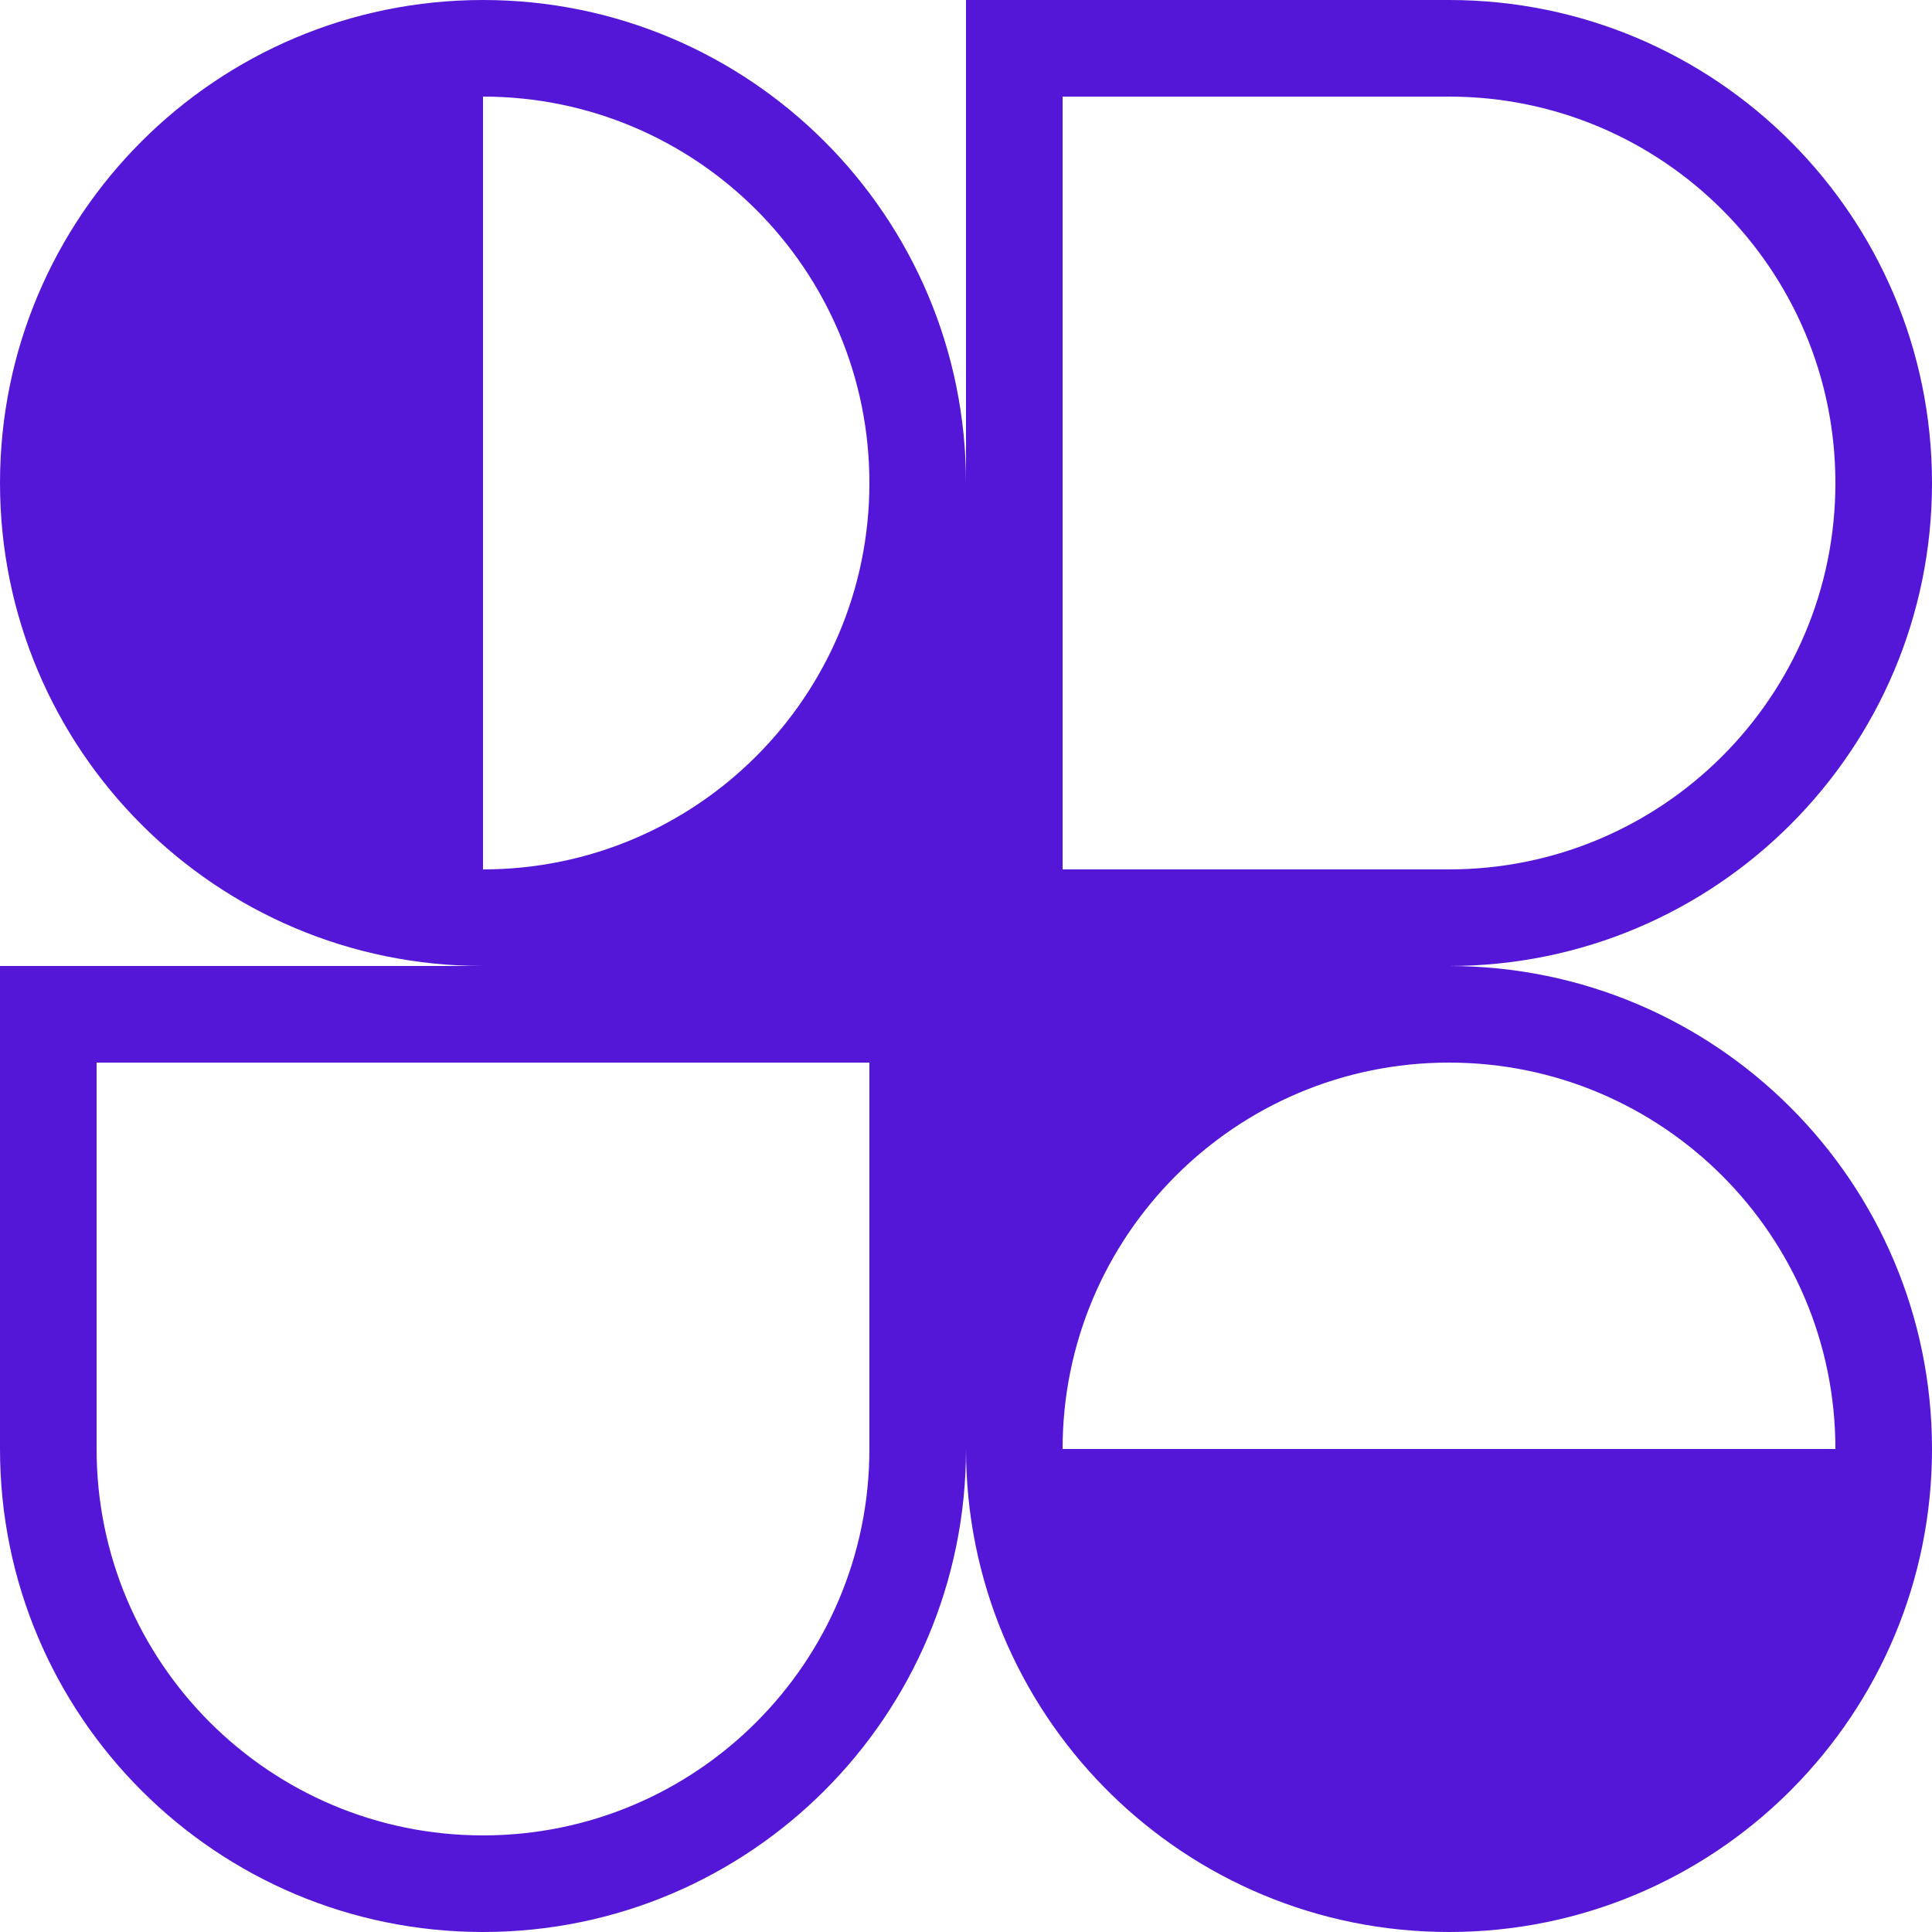
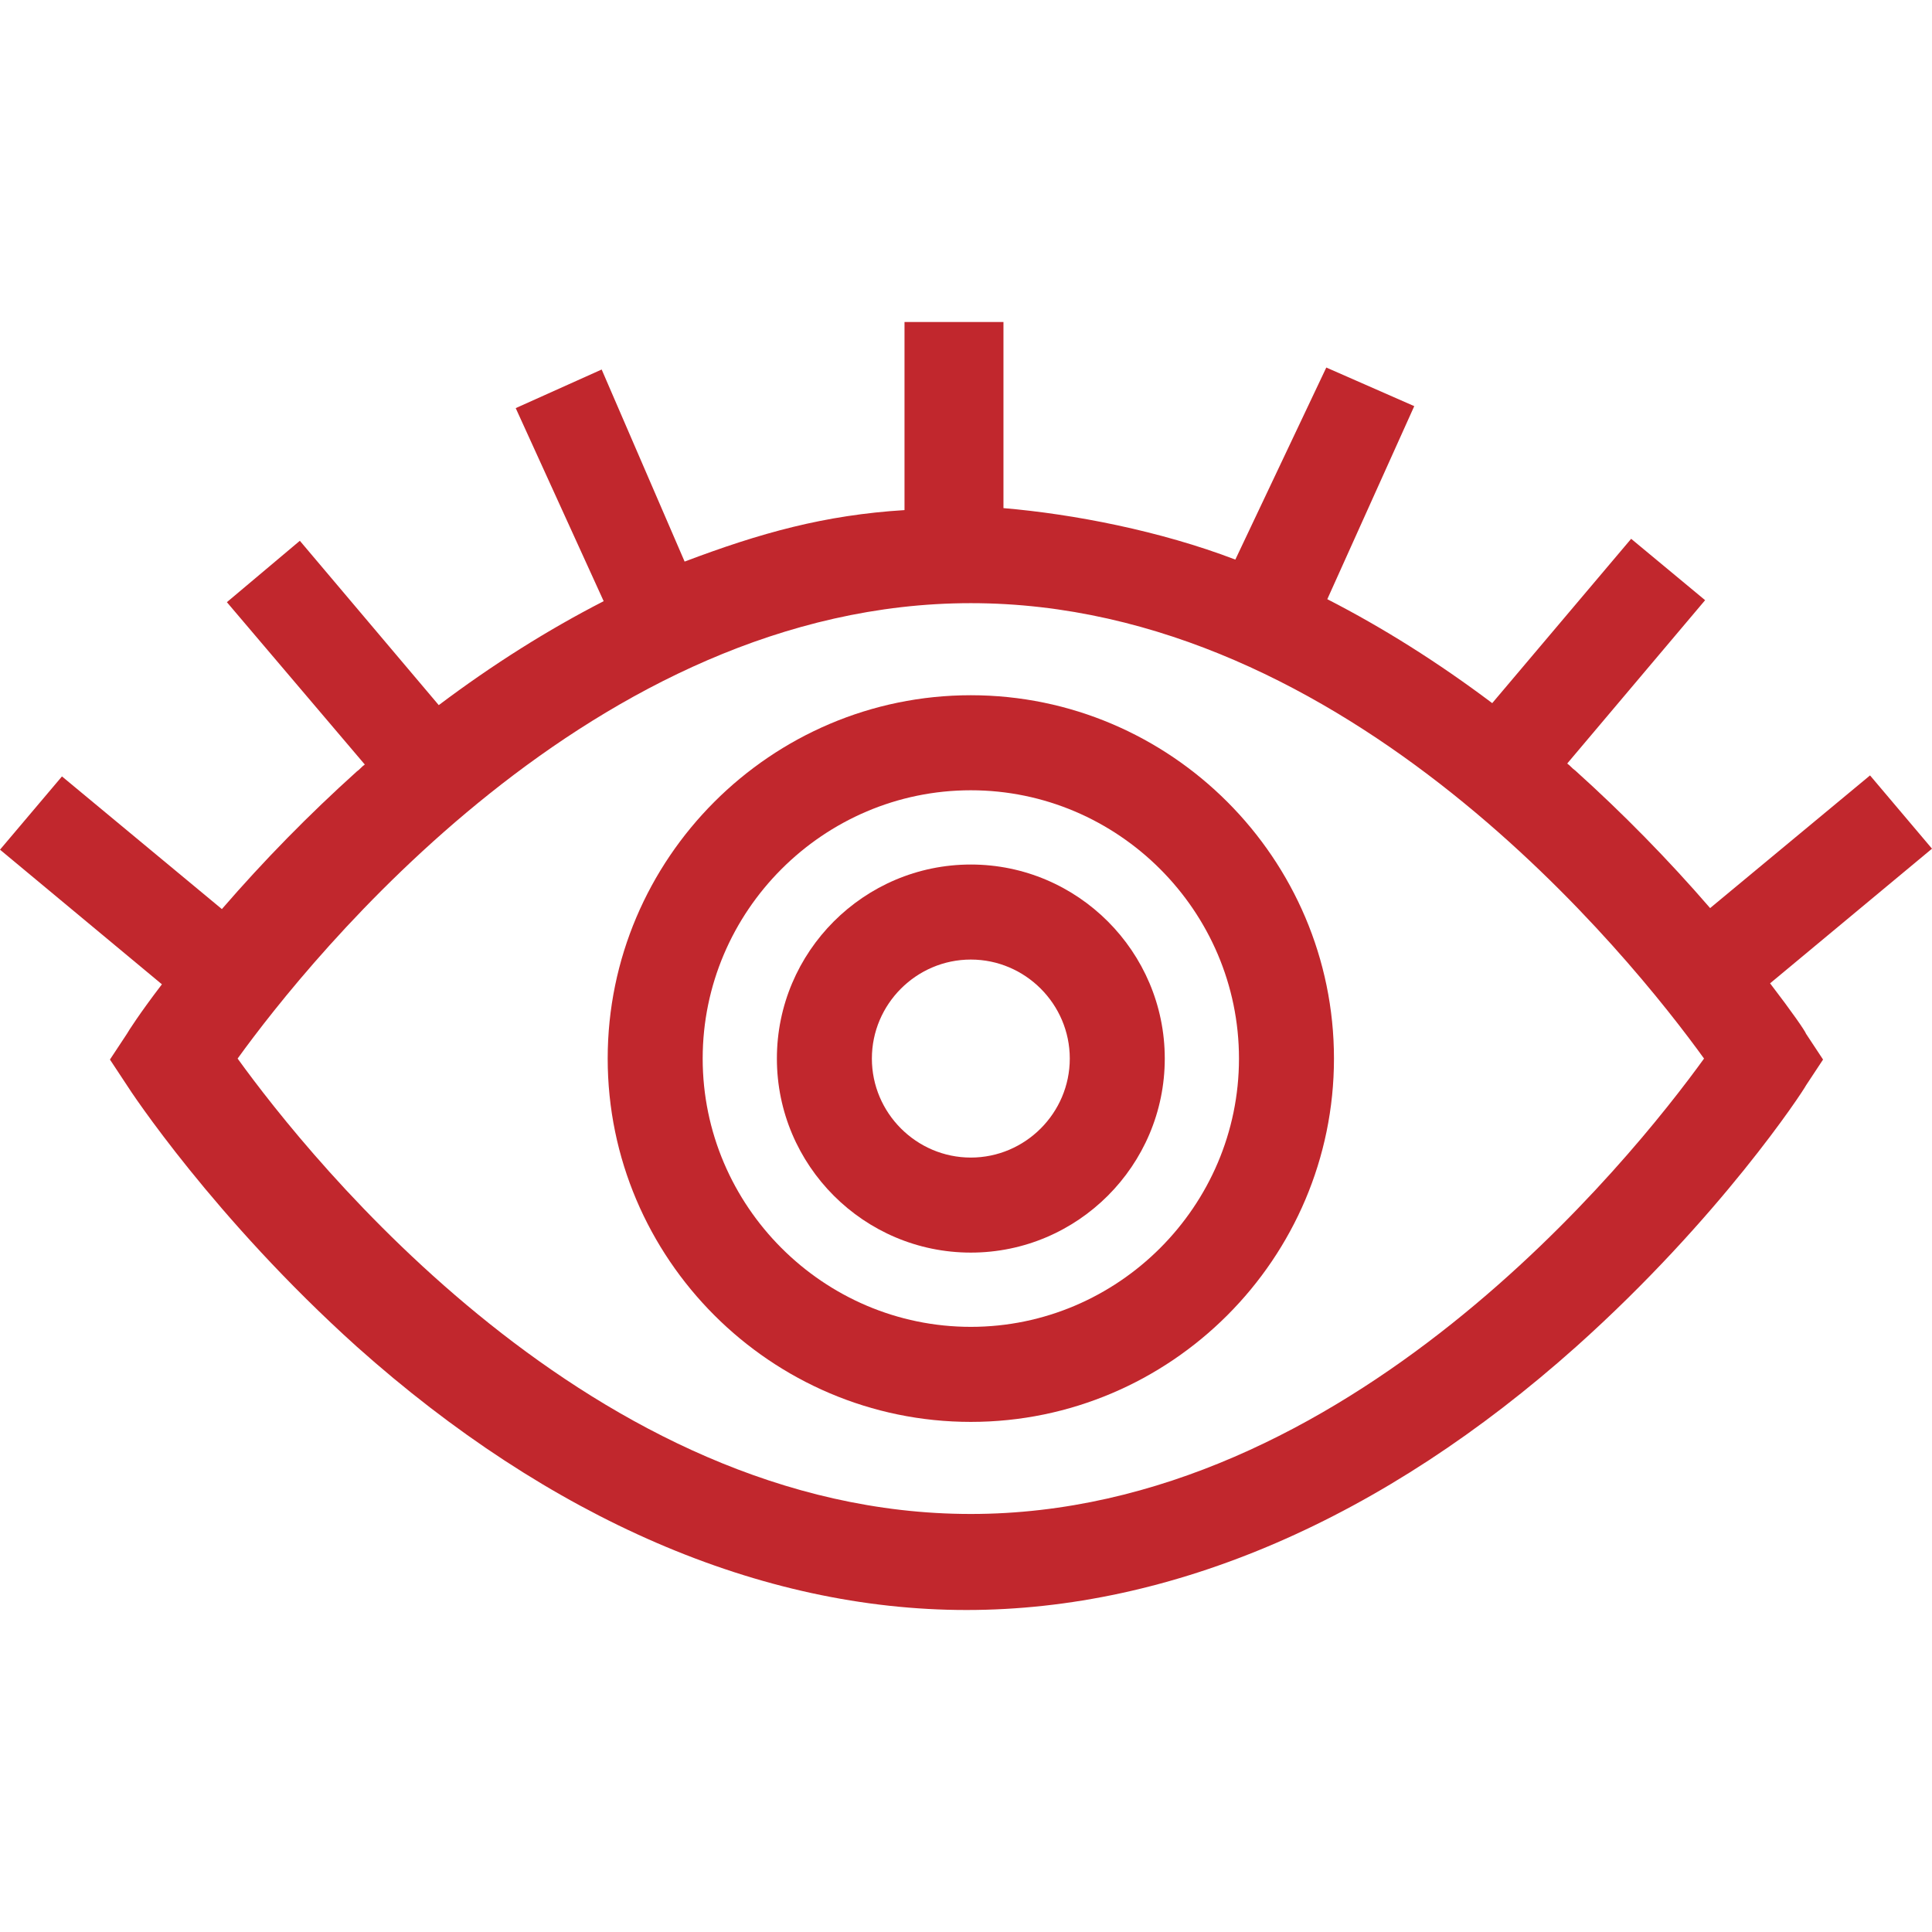
- <svg xmlns="http://www.w3.org/2000/svg" id="logo-85" width="40" height="40" viewBox="0 0 40 40" fill="none">
-   <path class="ccustom" fill-rule="evenodd" clip-rule="evenodd" d="M10 0C15.523 0 20 4.477 20 10V0H30C35.523 0 40 4.477 40 10C40 15.523 35.523 20 30 20C35.523 20 40 24.477 40 30C40 32.742 38.896 35.227 37.108 37.033L37.071 37.071L37.038 37.104C35.231 38.894 32.745 40 30 40C27.274 40 24.803 38.909 22.999 37.141C22.976 37.117 22.952 37.094 22.929 37.071C22.907 37.049 22.885 37.027 22.863 37.005C21.092 35.201 20 32.728 20 30C20 35.523 15.523 40 10 40C4.477 40 0 35.523 0 30V20H10C4.477 20 0 15.523 0 10C0 4.477 4.477 0 10 0ZM18 10C18 14.418 14.418 18 10 18V2C14.418 2 18 5.582 18 10ZM38 30C38 25.582 34.418 22 30 22C25.582 22 22 25.582 22 30H38ZM2 22V30C2 34.418 5.582 38 10 38C14.418 38 18 34.418 18 30V22H2ZM22 18V2L30 2C34.418 2 38 5.582 38 10C38 14.418 34.418 18 30 18H22Z" fill="#5417D7" />
+ <svg xmlns="http://www.w3.org/2000/svg" preserveAspectRatio="xMidYMid meet" data-bbox="10 40 180 120" viewBox="10 40 180 120" height="200" width="200" data-type="color" role="presentation" aria-hidden="true" aria-label="">
+   <g>
+     <path d="M174.915 101.614L190 89.07l-5.773-6.826-14.899 12.36a143.829 143.829 0 0 0-12.571-12.821c-.279-.184-.466-.461-.745-.646l12.85-15.219-6.891-5.719-12.944 15.311c-5.028-3.782-10.15-7.01-15.365-9.685l8.101-17.986-8.195-3.597-8.474 17.894c-6.984-2.675-15.085-4.243-21.604-4.796V40h-9.219v17.525c-7.45.461-13.409 2.121-20.486 4.796l-7.729-17.894-8.008 3.597 8.195 17.986c-5.215 2.675-10.336 5.903-15.365 9.685L37.936 60.384l-6.798 5.719 12.85 15.127c-.279.184-.466.461-.745.646a143.829 143.829 0 0 0-12.571 12.821l-14.899-12.36L10 89.162l15.085 12.544c-2.049 2.675-3.166 4.427-3.259 4.612l-1.583 2.398 1.583 2.398c.279.461 8.101 12.36 21.417 24.351C61.216 151.514 80.864 160 100.047 160s38.831-8.486 56.803-24.535c13.409-11.991 21.138-23.797 21.417-24.351l1.583-2.398-1.583-2.398c-.093-.276-1.304-2.029-3.352-4.704zm-74.465 49.439c-35.216 0-61.582-33.113-68.312-42.429 6.73-9.316 33.188-42.429 68.312-42.429 35.216 0 61.582 33.113 68.312 42.429-6.73 9.316-33.188 42.429-68.312 42.429z" fill="#C1272D" data-color="1" />
+     <path d="M100.45 90.546c-9.956 0-18.069 8.117-18.069 18.078s8.113 18.078 18.069 18.078 18.069-8.117 18.069-18.078c0-9.961-8.113-18.078-18.069-18.078zm0 27.302c-5.07 0-9.219-4.151-9.219-9.224s4.148-9.224 9.219-9.224c5.07 0 9.219 4.151 9.219 9.224s-4.149 9.224-9.219 9.224z" fill="#C1272D" data-color="1" />
+     <path d="M100.45 74.773c-18.622 0-33.833 15.219-33.833 33.851s15.211 33.851 33.833 33.851 33.833-15.219 33.833-33.851-15.211-33.851-33.833-33.851zm0 58.847c-13.736 0-24.983-11.253-24.983-24.996s11.247-24.996 24.983-24.996 24.983 11.253 24.983 24.996-11.247 24.996-24.983 24.996z" fill="#C1272D" data-color="1" />
+   </g>
</svg>
